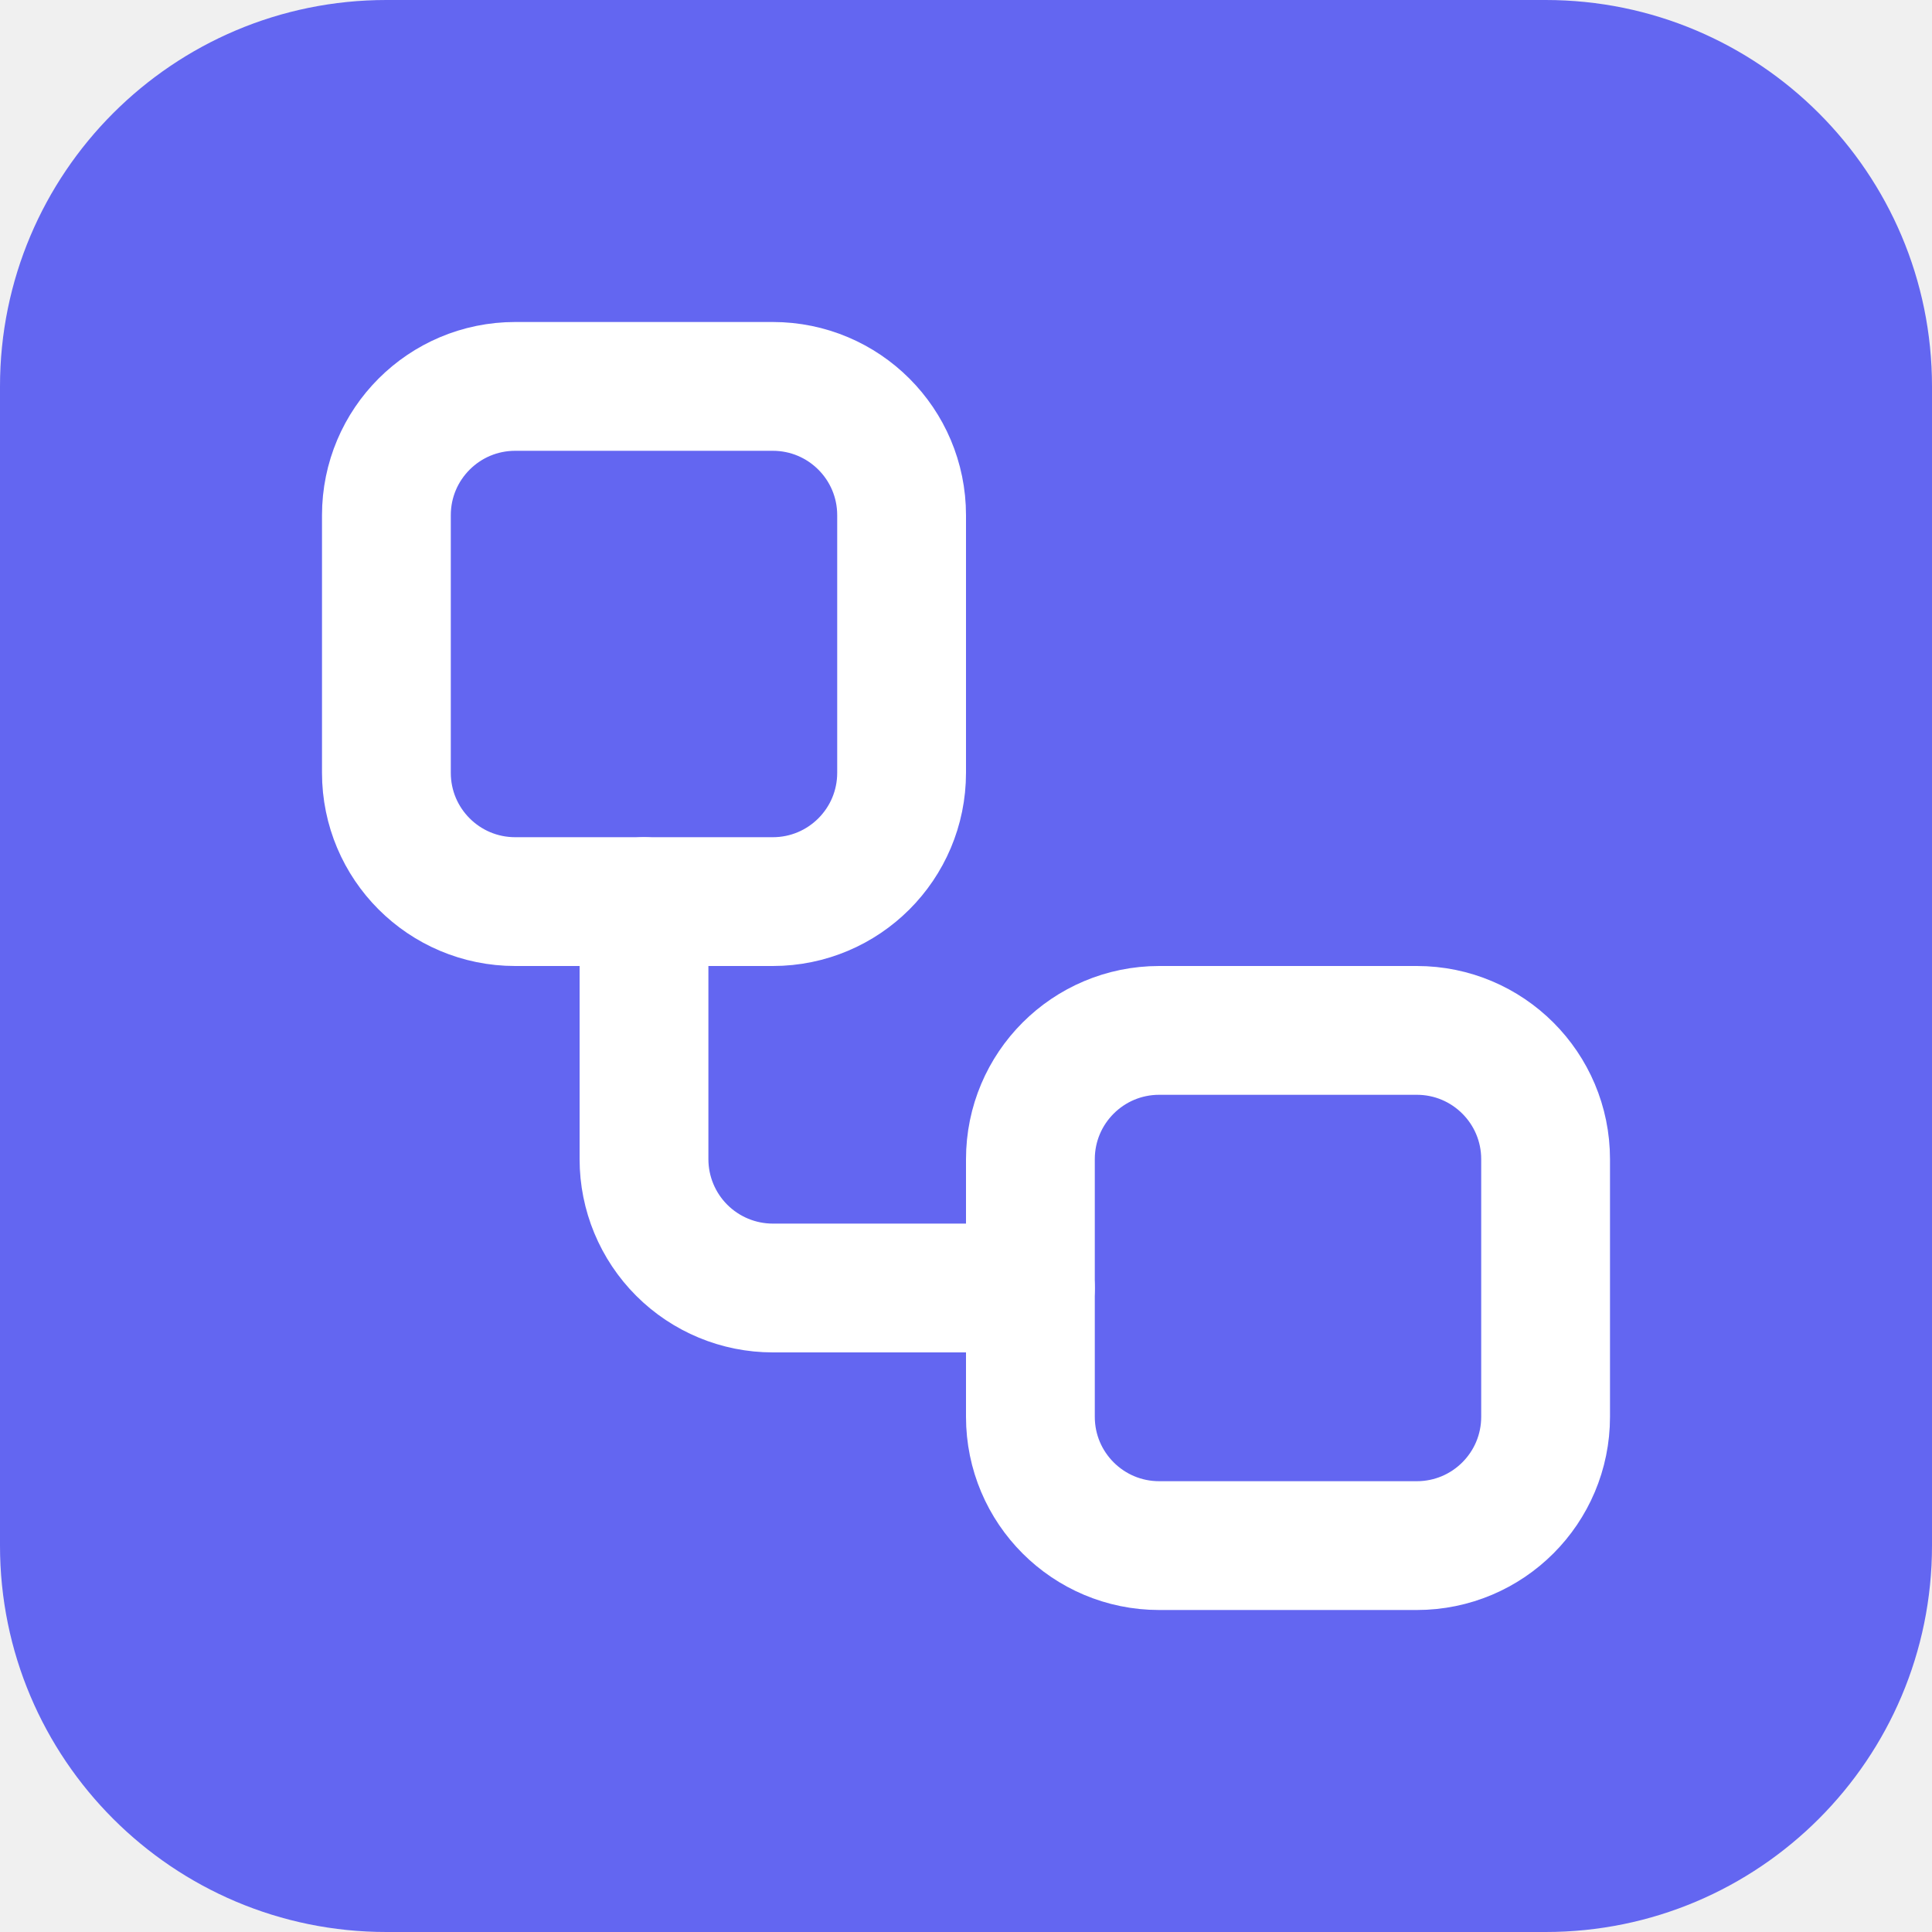
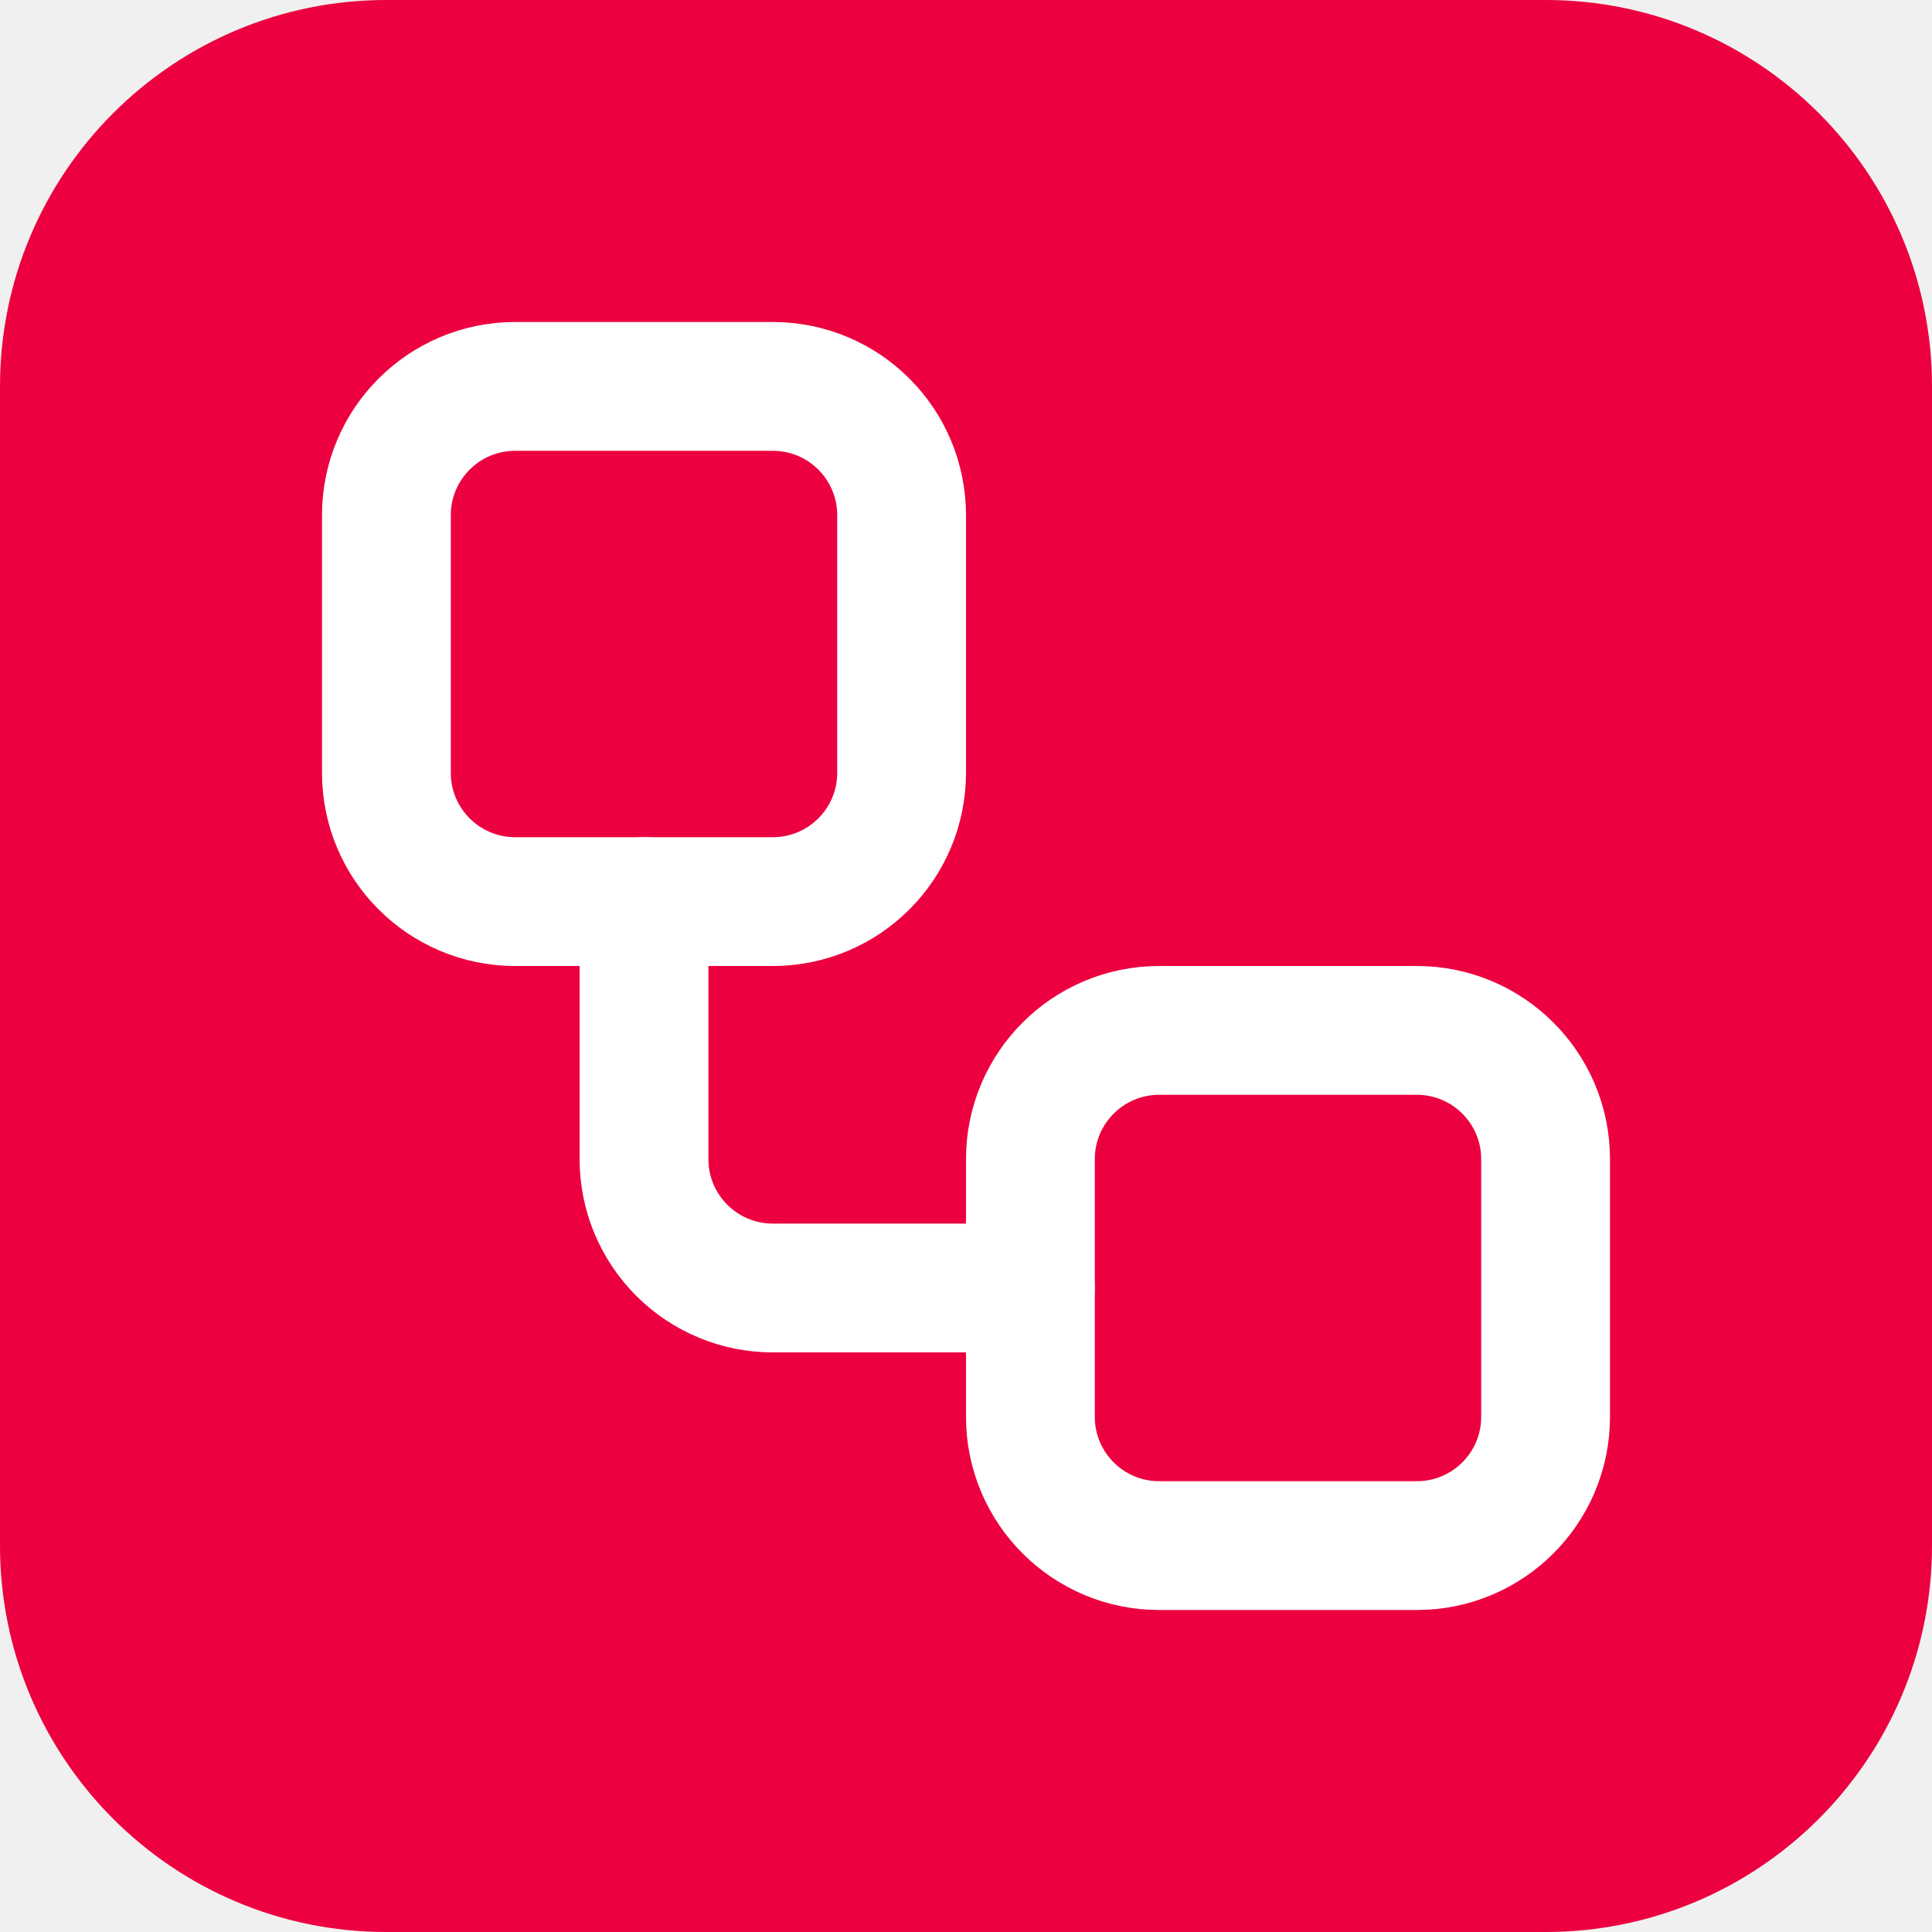
<svg xmlns="http://www.w3.org/2000/svg" width="30" height="30" viewBox="0 0 30 30" fill="none">
-   <rect width="30" height="30" rx="6" fill="#6366F1" />
+   <rect width="30" height="30" rx="6" fill="#EC003F" />
  <path d="M12 6H8C6.895 6 6 6.895 6 8V12C6 13.105 6.895 14 8 14H12C13.105 14 14 13.105 14 12V8C14 6.895 13.105 6 12 6Z" stroke="white" stroke-width="2" stroke-linecap="round" stroke-linejoin="round" />
  <path d="M10 14V18C10 18.53 10.211 19.039 10.586 19.414C10.961 19.789 11.47 20 12 20H16" stroke="white" stroke-width="2" stroke-linecap="round" stroke-linejoin="round" />
  <path d="M22 16H18C16.895 16 16 16.895 16 18V22C16 23.105 16.895 24 18 24H22C23.105 24 24 23.105 24 22V18C24 16.895 23.105 16 22 16Z" stroke="white" stroke-width="2" stroke-linecap="round" stroke-linejoin="round" />
</svg>
